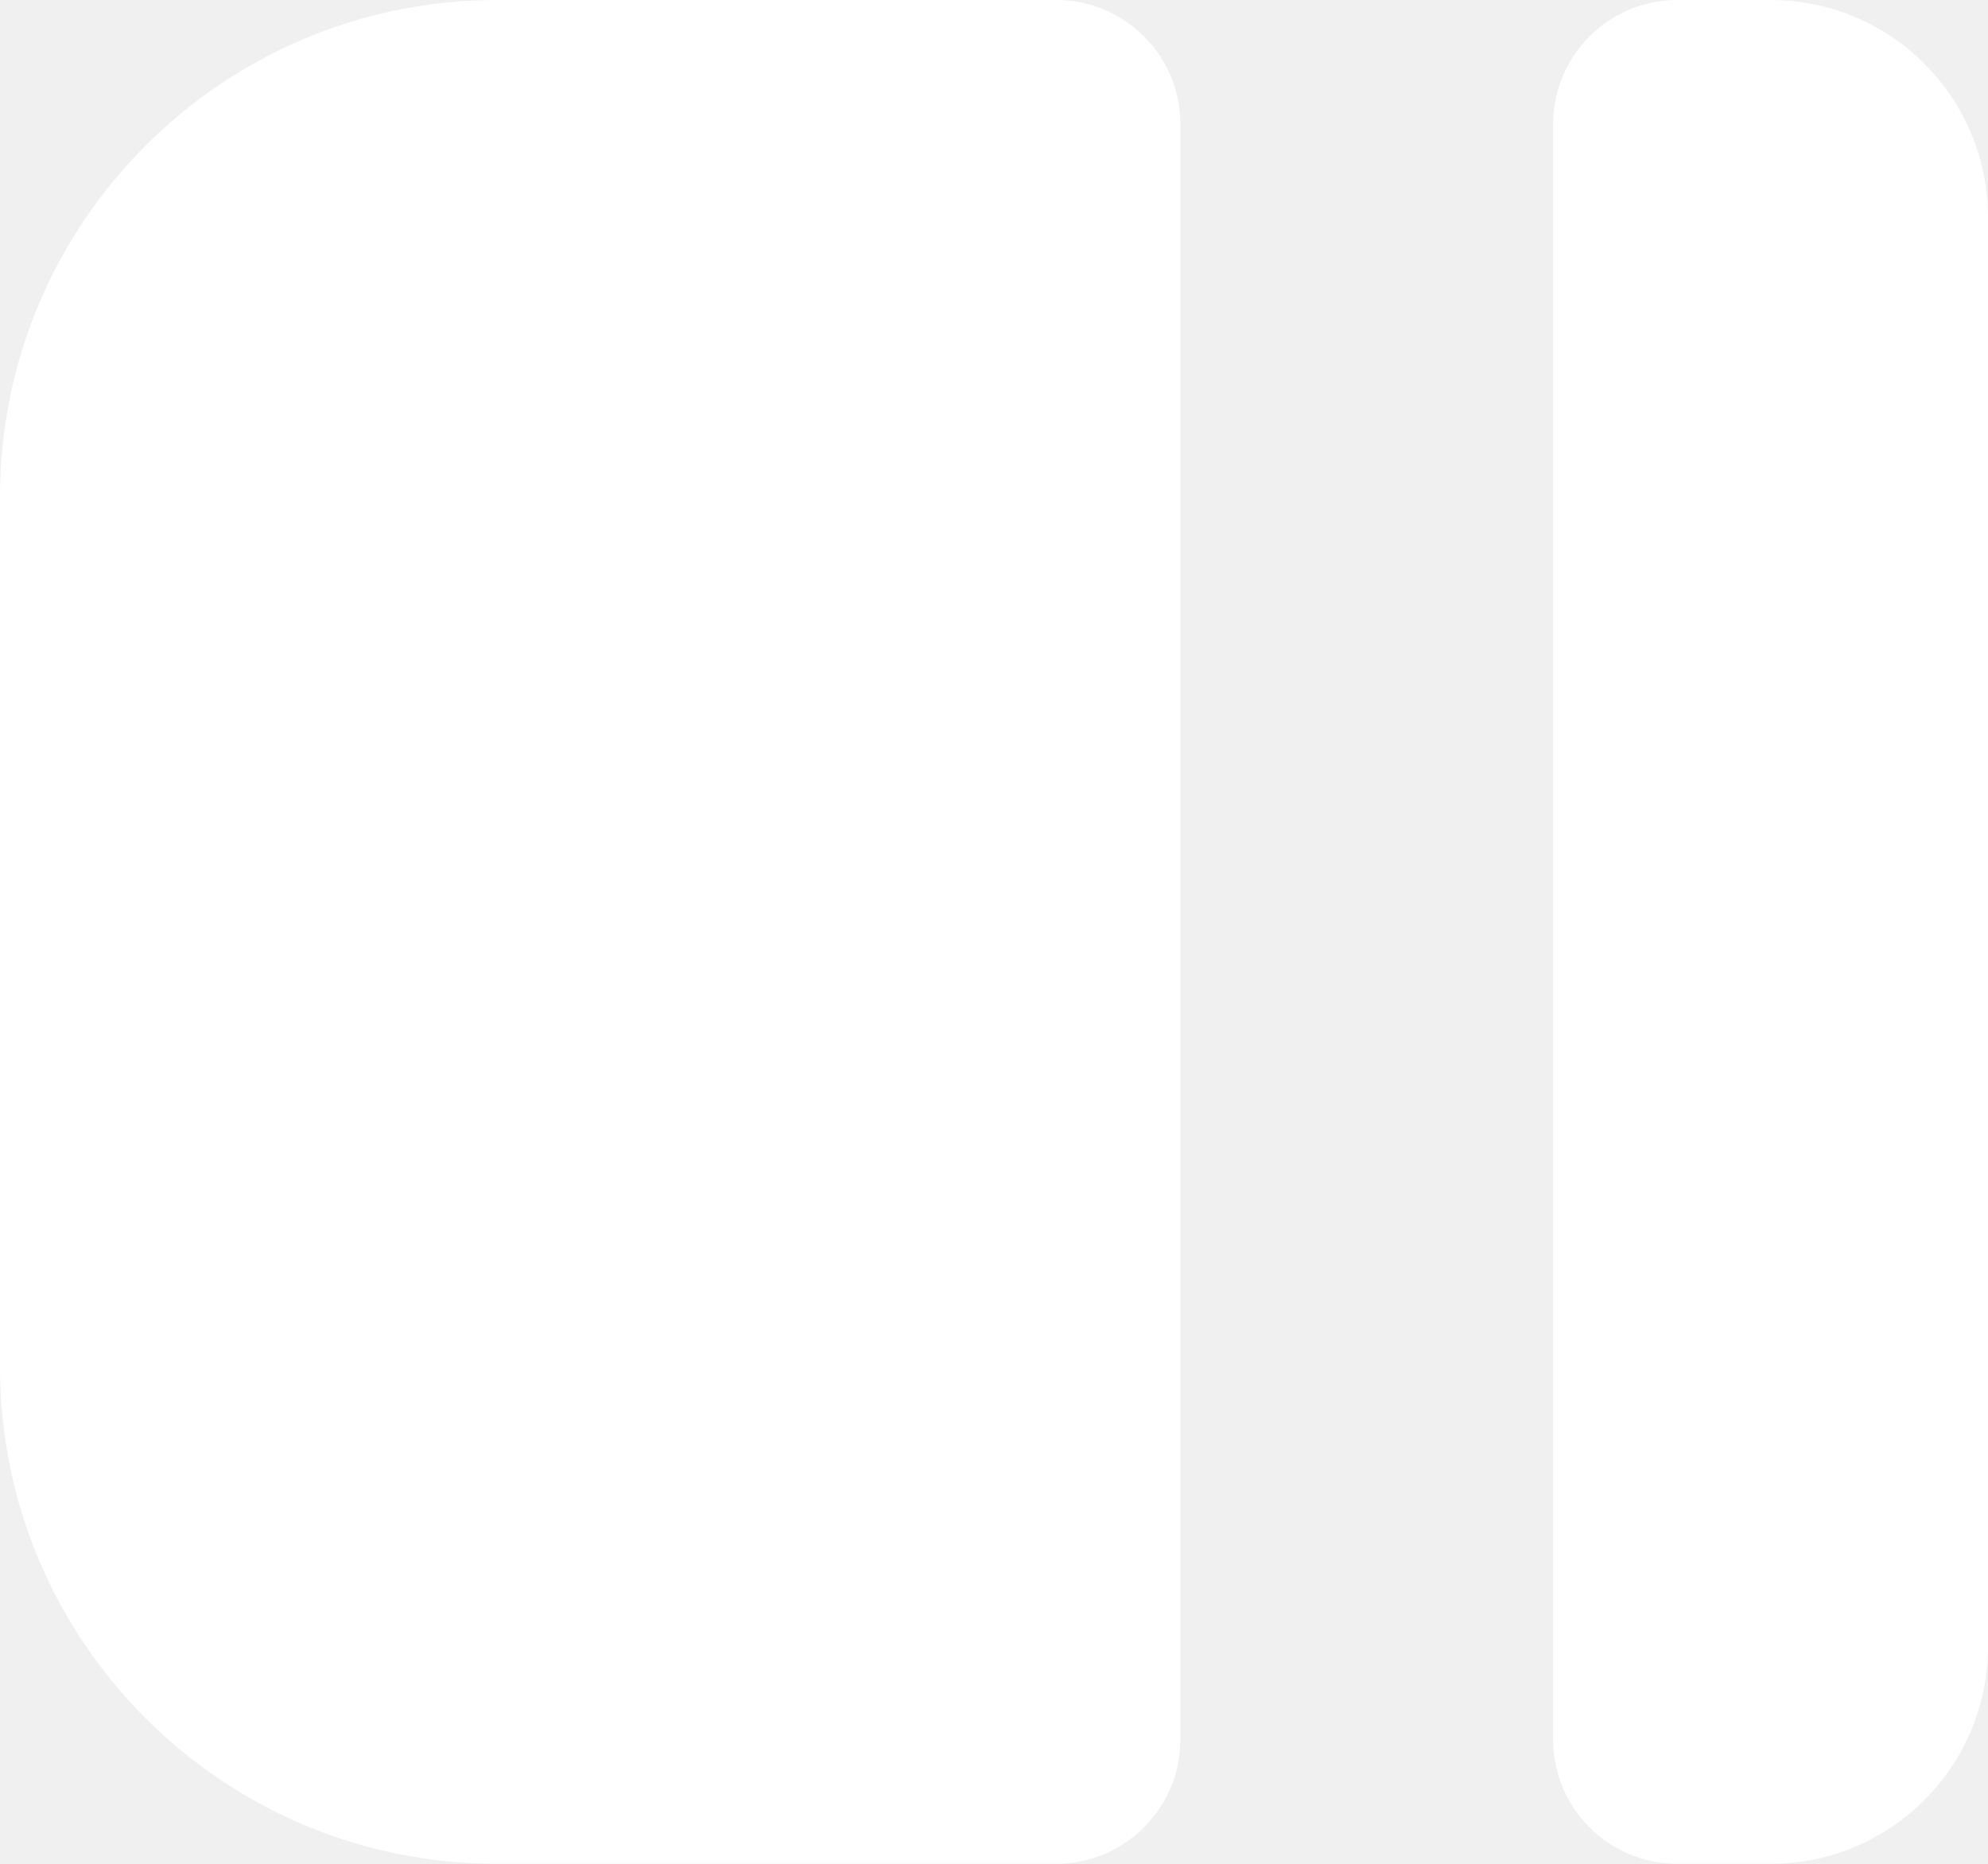
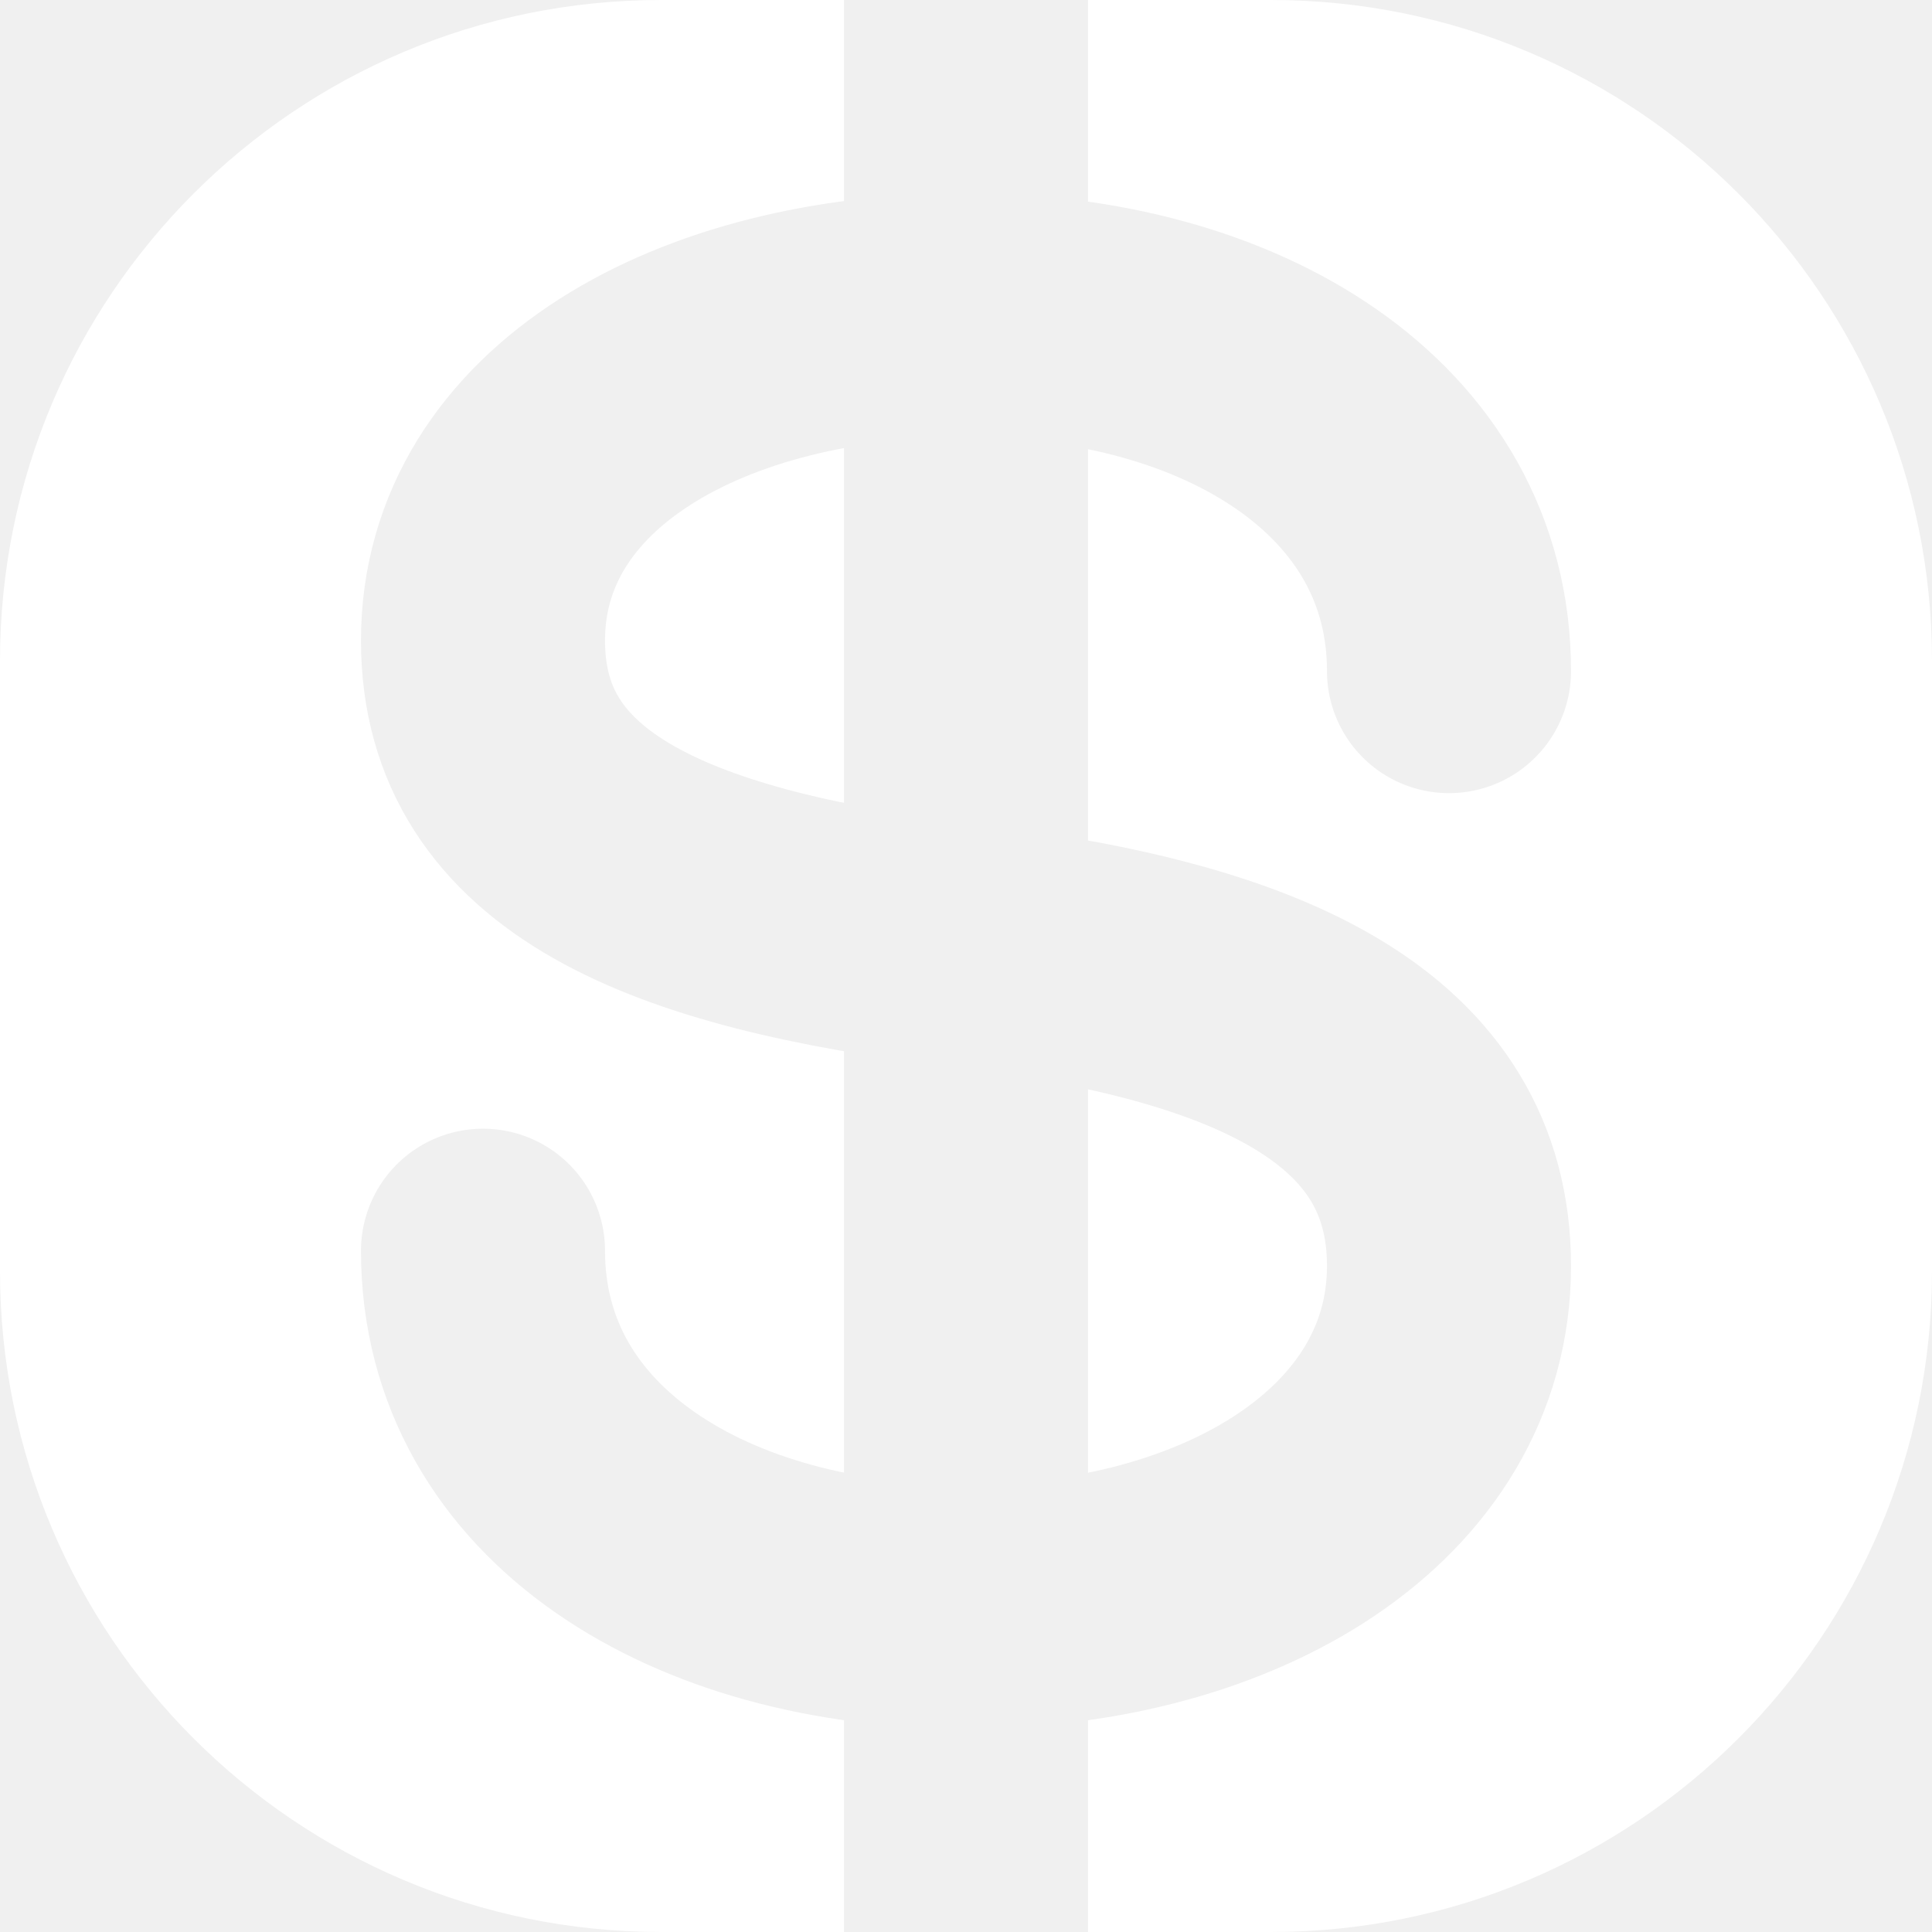
- <svg xmlns="http://www.w3.org/2000/svg" viewBox="8 9 32 30" width="32" height="30" role="img" aria-label="Sobra">
-   <path d="M16,9 H25 A2,2 0 0 1 27,11 V37 A2,2 0 0 1 25,39 H16 A8,8 0 0 1 8,31 V17 A8,8 0 0 1 16,9 Z" fill="#FFFFFF" />
-   <path d="M35,9 H36.5 A3.5,3.5 0 0 1 40,12.5 V35.5 A3.5,3.5 0 0 1 36.5,39 H35 A2,2 0 0 1 33,37 V11 A2,2 0 0 1 35,9 Z" fill="#FFFFFF" />
+ <svg xmlns="http://www.w3.org/2000/svg" viewBox="5 5 38 38" width="38" height="38" role="img" aria-label="FinançasPro">
+   <mask id="fpm">
+     <rect width="48" height="48" fill="#fff" />
+     <path d="M33.5,18.2 C33.5,13.8 29.2,11.2 24,11.2 C18.8,11.2 14.5,13.6 14.5,17.6 C14.5,21.4 18.2,22.9 24,23.6 C29.8,24.3 33.5,26 33.5,29.9 C33.5,34 29.2,36.6 24,36.6 C18.8,36.6 14.5,34 14.5,29.6" fill="none" stroke="#000" stroke-width="4.8" stroke-linecap="round" />
+     <path d="M24,5 V43" fill="none" stroke="#000" stroke-width="4.8" stroke-linecap="round" />
+   </mask>
+   <rect x="5" y="5" width="38" height="38" rx="13" fill="#FFFFFF" mask="url(#fpm)" />
</svg>
